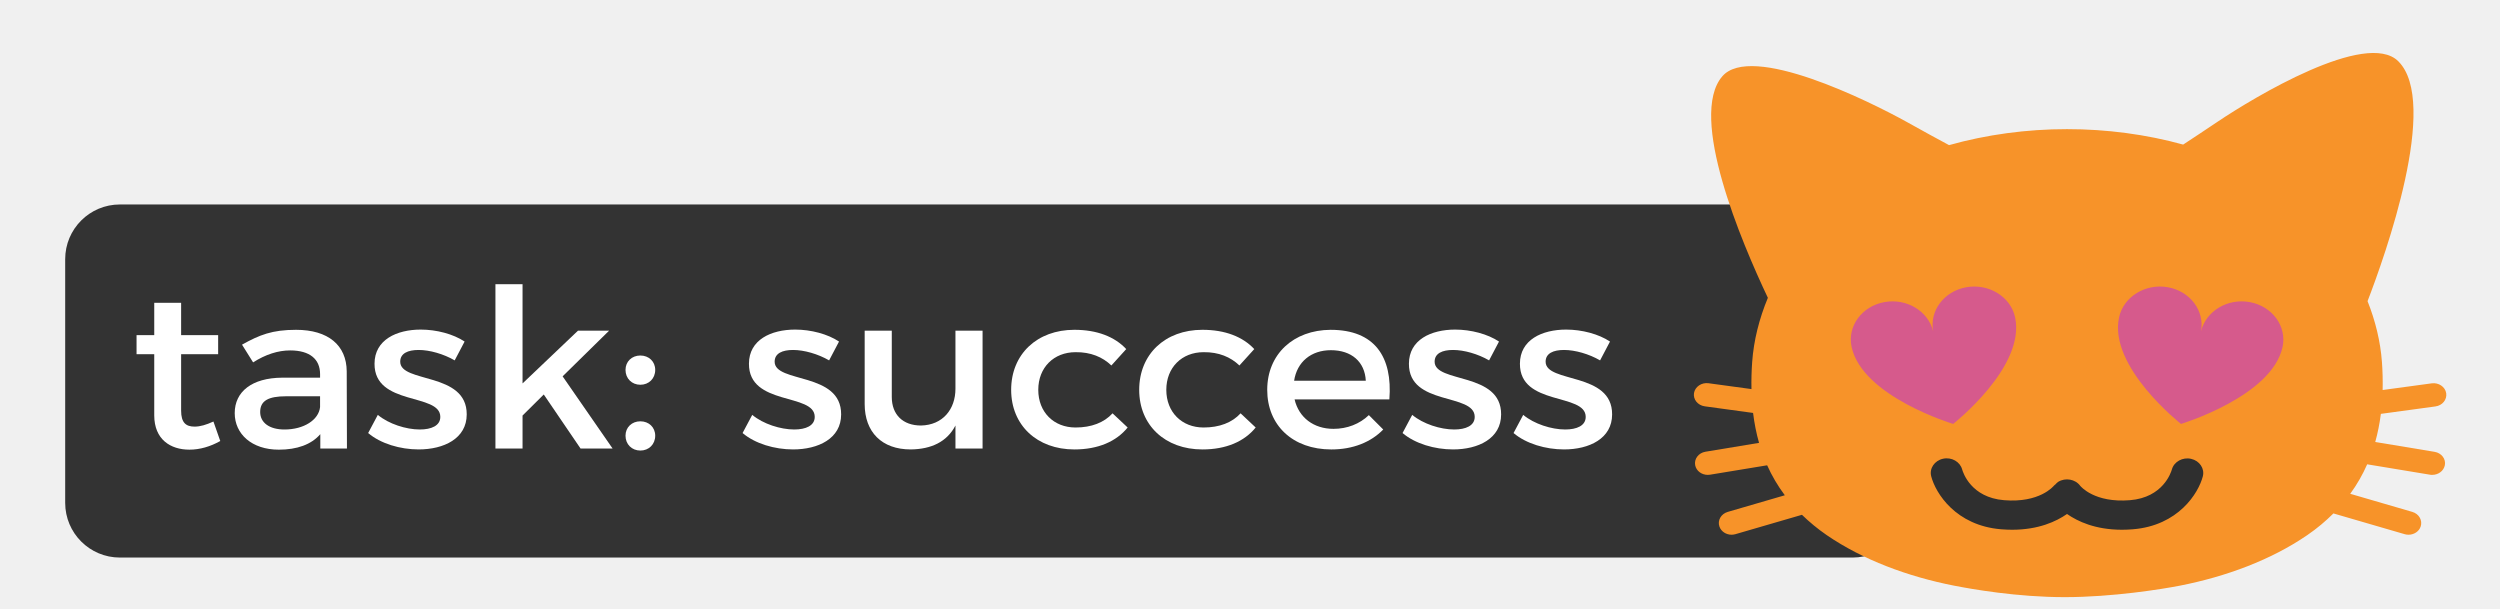
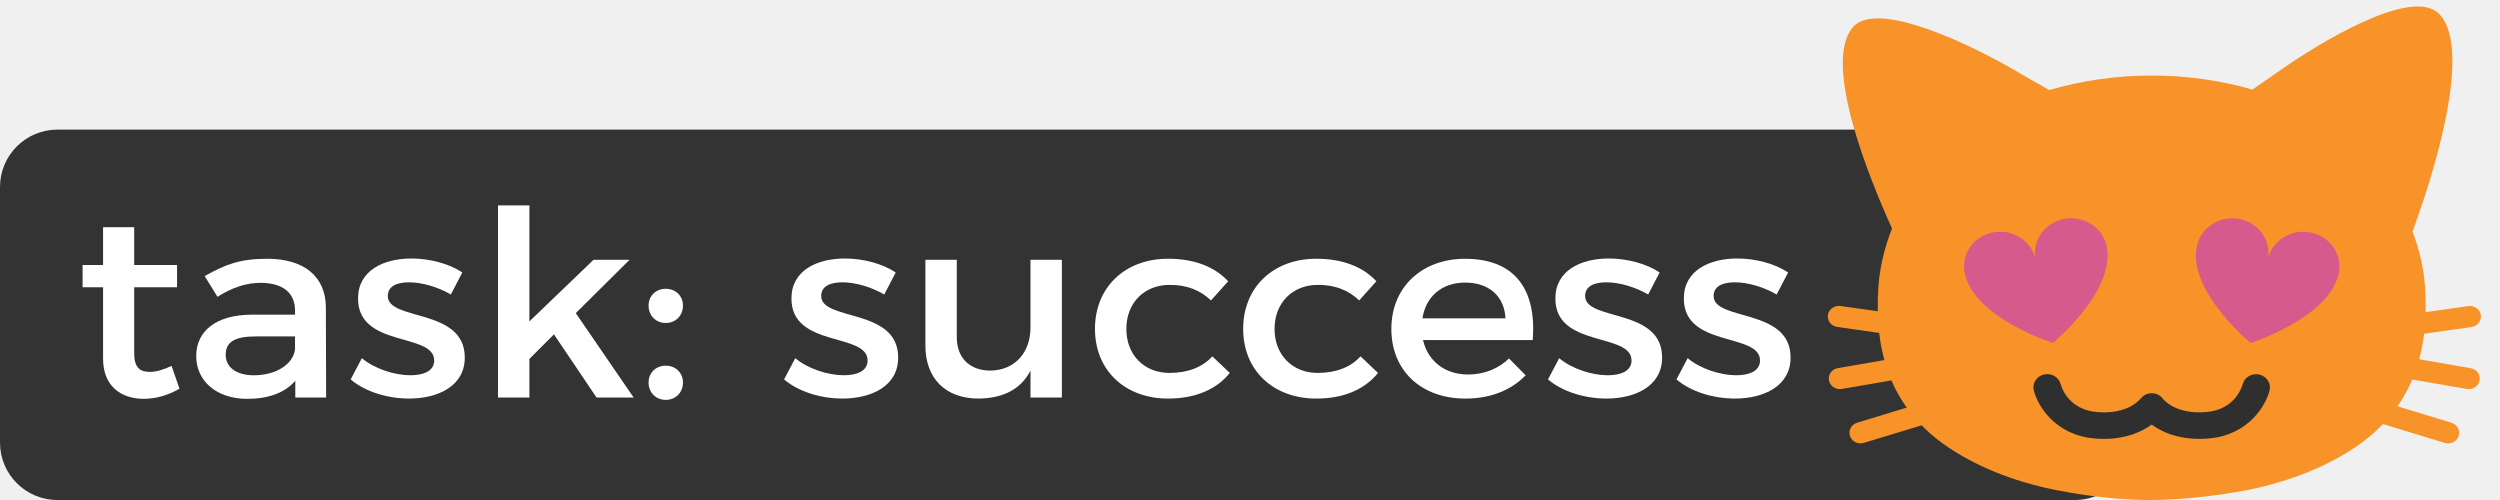
- <svg xmlns="http://www.w3.org/2000/svg" version="1.1" id="svg2" viewBox="0 0 185 45" height="45" width="185">
+ <svg xmlns="http://www.w3.org/2000/svg" version="1.1" id="svg2" viewBox="0 0 135 27" height="27" width="135">
  <defs id="defs4" />
-   <rect style="fill:#333333" id="rect4174" width="136.318" height="26.128" x="4.824" y="15.131" ry="4.048" />
-   <g transform="matrix(0.4415945,0,0,0.4048584,124.9229,-4.758586)" id="g3660">
+   <rect style="fill:#333333" id="rect4174" width="115.144" height="20" x="-7.6293954e-06" y="7" ry="3.099" />
+   <g transform="matrix(0.2796963,0,0,0.2679405,98.43293,-5.394005)" id="g3660">
    <path style="fill:#d65a8c" d="m 107.83,75.05 c 0,10.46 -19.58,18.93 -43.74,18.93 -24.15,0 -43.74,-8.47 -43.74,-18.93 0,-10.46 19.58,-18.94 43.74,-18.94 24.16,0.01 43.74,8.49 43.74,18.94 z" id="path3662" />
    <rect style="fill:#2f2f2f" x="36.69" y="92.37" width="58.74" height="19.2" id="rect3664" />
    <path style="fill:#f79329" d="m 125.09,94.34 -9.95,-1.8 c 0.43,-1.68 0.74,-3.4 0.94,-5.14 l 9.15,-1.36 c 1.17,-0.17 1.97,-1.26 1.8,-2.43 -0.17,-1.16 -1.27,-1.96 -2.42,-1.79 l -8.23,1.22 c 0.03,-1.71 0,-3.41 -0.12,-5.13 -0.25,-3.72 -1.08,-7.47 -2.41,-11.11 2.94,-8.31 12.13,-36.37 5.13,-43.87 C 113.64,17.21 94.92,29.46 88.74,33.99 86.52,35.62 84.6,37 82.95,38.18 76.79,36.32 70.11,35.35 63.49,35.36 56.76,35.35 49.97,36.36 43.72,38.28 41.8,37.16 39.5,35.79 36.78,34.13 30.24,30.16 10.53,19.56 5.71,25.72 c -5.72,7.31 3.2,30.22 7.65,40.47 -1.46,3.83 -2.37,7.79 -2.63,11.71 -0.11,1.66 -0.15,3.32 -0.12,4.97 L 3.41,81.8 c -1.15,-0.17 -2.25,0.63 -2.43,1.79 -0.17,1.17 0.63,2.25 1.8,2.43 l 8.1,1.21 c 0.21,1.85 0.53,3.68 1,5.47 L 2.9,94.32 c -1.16,0.21 -1.93,1.32 -1.72,2.48 0.19,1.03 1.08,1.75 2.1,1.75 0.12,0 0.25,-0.01 0.38,-0.03 l 9.58,-1.72 c 0.78,1.9 1.76,3.73 2.96,5.48 l -9.57,3.04 c -1.12,0.36 -1.75,1.56 -1.39,2.68 0.29,0.91 1.13,1.49 2.03,1.49 0.21,0 0.43,-0.03 0.65,-0.1 l 11.15,-3.54 c 1.23,1.3 2.6,2.55 4.16,3.72 6.05,4.51 13.57,7.57 21.33,9.23 2.95,0.63 10.56,2.1 18.55,2.1 7.99,0 16.35,-1.47 19.3,-2.1 7.75,-1.66 15.28,-4.71 21.33,-9.23 1.67,-1.24 3.11,-2.58 4.4,-3.98 0.02,0.01 0.04,0.03 0.06,0.03 l 11.87,3.77 c 0.21,0.07 0.43,0.1 0.65,0.1 0.9,0 1.75,-0.58 2.03,-1.49 0.35,-1.12 -0.27,-2.32 -1.39,-2.68 l -10.41,-3.31 c 1.15,-1.72 2.09,-3.53 2.84,-5.39 l 10.53,1.9 c 0.13,0.03 0.25,0.03 0.38,0.03 1.01,0 1.91,-0.72 2.1,-1.75 0.22,-1.14 -0.55,-2.25 -1.71,-2.46 z M 27.39,75.17 c -0.75,-3.78 1.71,-7.45 5.5,-8.2 3.73,-0.74 7.34,1.65 8.17,5.34 -0.64,-3.73 1.79,-7.3 5.52,-8.05 3.78,-0.75 7.47,1.72 8.21,5.5 1.8,9.06 -10.38,19.48 -10.38,19.48 0,0 -15.23,-5 -17.02,-14.07 z m 58.86,23.64 c -0.72,3.06 -4.09,9.02 -11.75,9.69 -0.63,0.05 -1.23,0.08 -1.81,0.08 -4.44,0 -7.39,-1.51 -9.2,-2.88 -1.81,1.37 -4.77,2.88 -9.2,2.88 -0.58,0 -1.18,-0.03 -1.81,-0.08 -7.65,-0.67 -11.03,-6.63 -11.75,-9.69 -0.34,-1.43 0.55,-2.87 1.99,-3.21 1.43,-0.34 2.85,0.55 3.2,1.97 0.14,0.54 1.47,5.12 7.03,5.61 5.95,0.53 8.26,-2.54 8.36,-2.67 0.06,-0.09 0.16,-0.13 0.23,-0.21 0.15,-0.16 0.27,-0.34 0.46,-0.47 1.22,-0.82 2.88,-0.5 3.7,0.72 0.07,0.09 2.38,3.16 8.33,2.63 5.57,-0.49 6.89,-5.09 7.03,-5.62 0.36,-1.42 1.8,-2.29 3.22,-1.94 1.42,0.35 2.3,1.77 1.97,3.19 z M 99.61,75.17 c -1.79,9.06 -17.02,14.07 -17.02,14.07 0,0 -12.18,-10.42 -10.38,-19.48 0.75,-3.78 4.43,-6.25 8.21,-5.5 3.73,0.75 6.16,4.32 5.52,8.05 0.83,-3.69 4.44,-6.08 8.17,-5.34 3.79,0.76 6.24,4.43 5.5,8.2 z" id="path3666" />
  </g>
-   <g transform="matrix(0.7755324,0,0,0.728596,-3.570266,2.521268)" style="font-style:normal;font-variant:normal;font-weight:normal;font-stretch:normal;font-size:22.5px;line-height:125%;font-family:Montserrat;-inkscape-font-specification:Montserrat;letter-spacing:0px;word-spacing:0px;fill:#ffffff;fill-opacity:1;stroke:none;stroke-width:1px;stroke-linecap:butt;stroke-linejoin:miter;stroke-opacity:1" id="text3339">
+   <g transform="matrix(0.6550688,0,0,0.6213937,-7.090756,-4.691939)" style="font-style:normal;font-variant:normal;font-weight:normal;font-stretch:normal;font-size:22.5px;line-height:125%;font-family:Montserrat;-inkscape-font-specification:Montserrat;letter-spacing:0px;word-spacing:0px;fill:#ffffff;fill-opacity:1;stroke:none;stroke-width:1px;stroke-linecap:butt;stroke-linejoin:miter;stroke-opacity:1" id="text3339">
    <path d="m 24.968,39.352 c -0.698,0.338 -1.26,0.517 -1.8,0.517 -0.81,0 -1.282,-0.383 -1.282,-1.62 l 0,-5.737 3.533,0 0,-1.935 -3.533,0 0,-3.285 -2.565,0 0,3.285 -1.688,0 0,1.935 1.688,0 0,6.21 c 0,2.453 1.552,3.487 3.353,3.487 1.012,0 2.002,-0.315 2.947,-0.877 l -0.652,-1.98 z" id="path3369" />
    <path d="m 37.709,42.097 -0.022,-7.853 c -0.022,-2.632 -1.755,-4.207 -4.838,-4.207 -2.272,0 -3.487,0.517 -5.152,1.508 l 1.058,1.8 c 1.192,-0.81 2.385,-1.215 3.533,-1.215 1.89,0 2.857,0.9 2.857,2.408 l 0,0.36 -3.623,0 c -2.88,0.022 -4.522,1.417 -4.522,3.6 0,2.115 1.62,3.712 4.207,3.712 1.732,0 3.105,-0.517 3.96,-1.575 l 0,1.462 2.542,0 z m -5.963,-1.935 c -1.44,0 -2.317,-0.698 -2.317,-1.778 0,-1.147 0.787,-1.597 2.475,-1.597 l 3.24,0 0,1.103 c -0.135,1.305 -1.552,2.272 -3.397,2.272 z" id="path3371" />
    <path d="m 47.99,33.142 0.945,-1.913 c -1.08,-0.765 -2.678,-1.215 -4.185,-1.215 -2.295,0 -4.41,1.035 -4.41,3.465 -0.022,4.32 6.277,2.947 6.277,5.4 0,0.9 -0.855,1.282 -1.958,1.282 -1.305,0 -2.97,-0.562 -4.005,-1.485 l -0.922,1.845 c 1.192,1.08 3.06,1.665 4.815,1.665 2.408,0 4.59,-1.103 4.59,-3.555 0.022,-4.343 -6.345,-3.15 -6.345,-5.355 0,-0.855 0.743,-1.192 1.755,-1.192 1.058,0 2.385,0.405 3.442,1.058 z" id="path3373" />
    <path d="m 59.998,42.097 3.06,0 -4.77,-7.335 4.433,-4.635 -2.97,0 -5.287,5.355 0,-10.08 -2.587,0 0,16.695 2.587,0 0,-3.353 2.025,-2.138 3.51,5.49 z" id="path3375" />
    <path d="m 65.706,32.647 c -0.81,0 -1.417,0.608 -1.417,1.462 0,0.877 0.608,1.508 1.417,1.508 0.81,0 1.417,-0.63 1.417,-1.508 0,-0.855 -0.608,-1.462 -1.417,-1.462 z m 0,6.683 c -0.81,0 -1.417,0.608 -1.417,1.462 0,0.877 0.608,1.508 1.417,1.508 0.81,0 1.417,-0.63 1.417,-1.508 0,-0.855 -0.608,-1.462 -1.417,-1.462 z" id="path3377" />
    <path d="m 83.717,33.142 0.945,-1.913 c -1.08,-0.765 -2.678,-1.215 -4.185,-1.215 -2.295,0 -4.41,1.035 -4.41,3.465 -0.022,4.32 6.277,2.947 6.277,5.4 0,0.9 -0.855,1.282 -1.958,1.282 -1.305,0 -2.97,-0.562 -4.005,-1.485 l -0.922,1.845 c 1.192,1.08 3.06,1.665 4.815,1.665 2.408,0 4.59,-1.103 4.59,-3.555 0.022,-4.343 -6.345,-3.15 -6.345,-5.355 0,-0.855 0.743,-1.192 1.755,-1.192 1.058,0 2.385,0.405 3.442,1.058 z" id="path3379" />
    <path d="m 95.771,30.127 0,5.895 c 0,2.092 -1.215,3.69 -3.285,3.735 -1.732,0 -2.79,-1.103 -2.79,-2.902 l 0,-6.728 -2.587,0 0,7.447 c 0,2.857 1.643,4.612 4.388,4.612 1.958,-0.022 3.465,-0.765 4.275,-2.43 l 0,2.34 2.587,0 0,-11.97 -2.587,0 z" id="path3381" />
    <path d="m 110.65,33.659 1.417,-1.665 c -1.103,-1.26 -2.79,-1.958 -4.95,-1.958 -3.555,0 -6.03,2.475 -6.03,6.098 0,3.6 2.475,6.053 6.03,6.053 2.272,0 4.005,-0.81 5.085,-2.228 l -1.44,-1.44 c -0.81,0.945 -2.025,1.44 -3.533,1.44 -2.07,0 -3.555,-1.552 -3.555,-3.825 0,-2.272 1.485,-3.825 3.555,-3.825 1.44,-0.022 2.587,0.495 3.42,1.35 z" id="path3383" />
    <path d="m 122.867,33.659 1.417,-1.665 c -1.103,-1.26 -2.79,-1.958 -4.95,-1.958 -3.555,0 -6.03,2.475 -6.03,6.098 0,3.6 2.475,6.053 6.03,6.053 2.272,0 4.005,-0.81 5.085,-2.228 l -1.44,-1.44 c -0.81,0.945 -2.025,1.44 -3.533,1.44 -2.07,0 -3.555,-1.552 -3.555,-3.825 0,-2.272 1.485,-3.825 3.555,-3.825 1.44,-0.022 2.587,0.495 3.42,1.35 z" id="path3385" />
    <path d="m 131.573,30.037 c -3.555,0.022 -6.053,2.475 -6.053,6.098 0,3.6 2.43,6.053 6.12,6.053 2.07,0 3.78,-0.743 4.95,-2.025 l -1.373,-1.462 c -0.877,0.9 -2.07,1.395 -3.375,1.395 -1.89,0 -3.308,-1.147 -3.712,-2.993 l 9.045,0 c 0.315,-4.32 -1.395,-7.065 -5.603,-7.065 z m -3.487,5.175 c 0.27,-1.913 1.62,-3.105 3.51,-3.105 1.958,0 3.24,1.17 3.33,3.105 l -6.84,0 z" id="path3387" />
    <path d="m 146.691,33.142 0.945,-1.913 c -1.08,-0.765 -2.678,-1.215 -4.185,-1.215 -2.295,0 -4.41,1.035 -4.41,3.465 -0.022,4.32 6.277,2.947 6.277,5.4 0,0.9 -0.855,1.282 -1.958,1.282 -1.305,0 -2.97,-0.562 -4.005,-1.485 l -0.922,1.845 c 1.192,1.08 3.06,1.665 4.815,1.665 2.408,0 4.59,-1.103 4.59,-3.555 0.022,-4.343 -6.345,-3.15 -6.345,-5.355 0,-0.855 0.743,-1.192 1.755,-1.192 1.058,0 2.385,0.405 3.442,1.058 z" id="path3389" />
    <path d="m 157.282,33.142 0.945,-1.913 c -1.08,-0.765 -2.678,-1.215 -4.185,-1.215 -2.295,0 -4.41,1.035 -4.41,3.465 -0.022,4.32 6.277,2.947 6.277,5.4 0,0.9 -0.855,1.282 -1.958,1.282 -1.305,0 -2.97,-0.562 -4.005,-1.485 l -0.922,1.845 c 1.192,1.08 3.06,1.665 4.815,1.665 2.408,0 4.59,-1.103 4.59,-3.555 0.022,-4.343 -6.345,-3.15 -6.345,-5.355 0,-0.855 0.743,-1.192 1.755,-1.192 1.058,0 2.385,0.405 3.442,1.058 z" id="path3391" />
  </g>
</svg>
